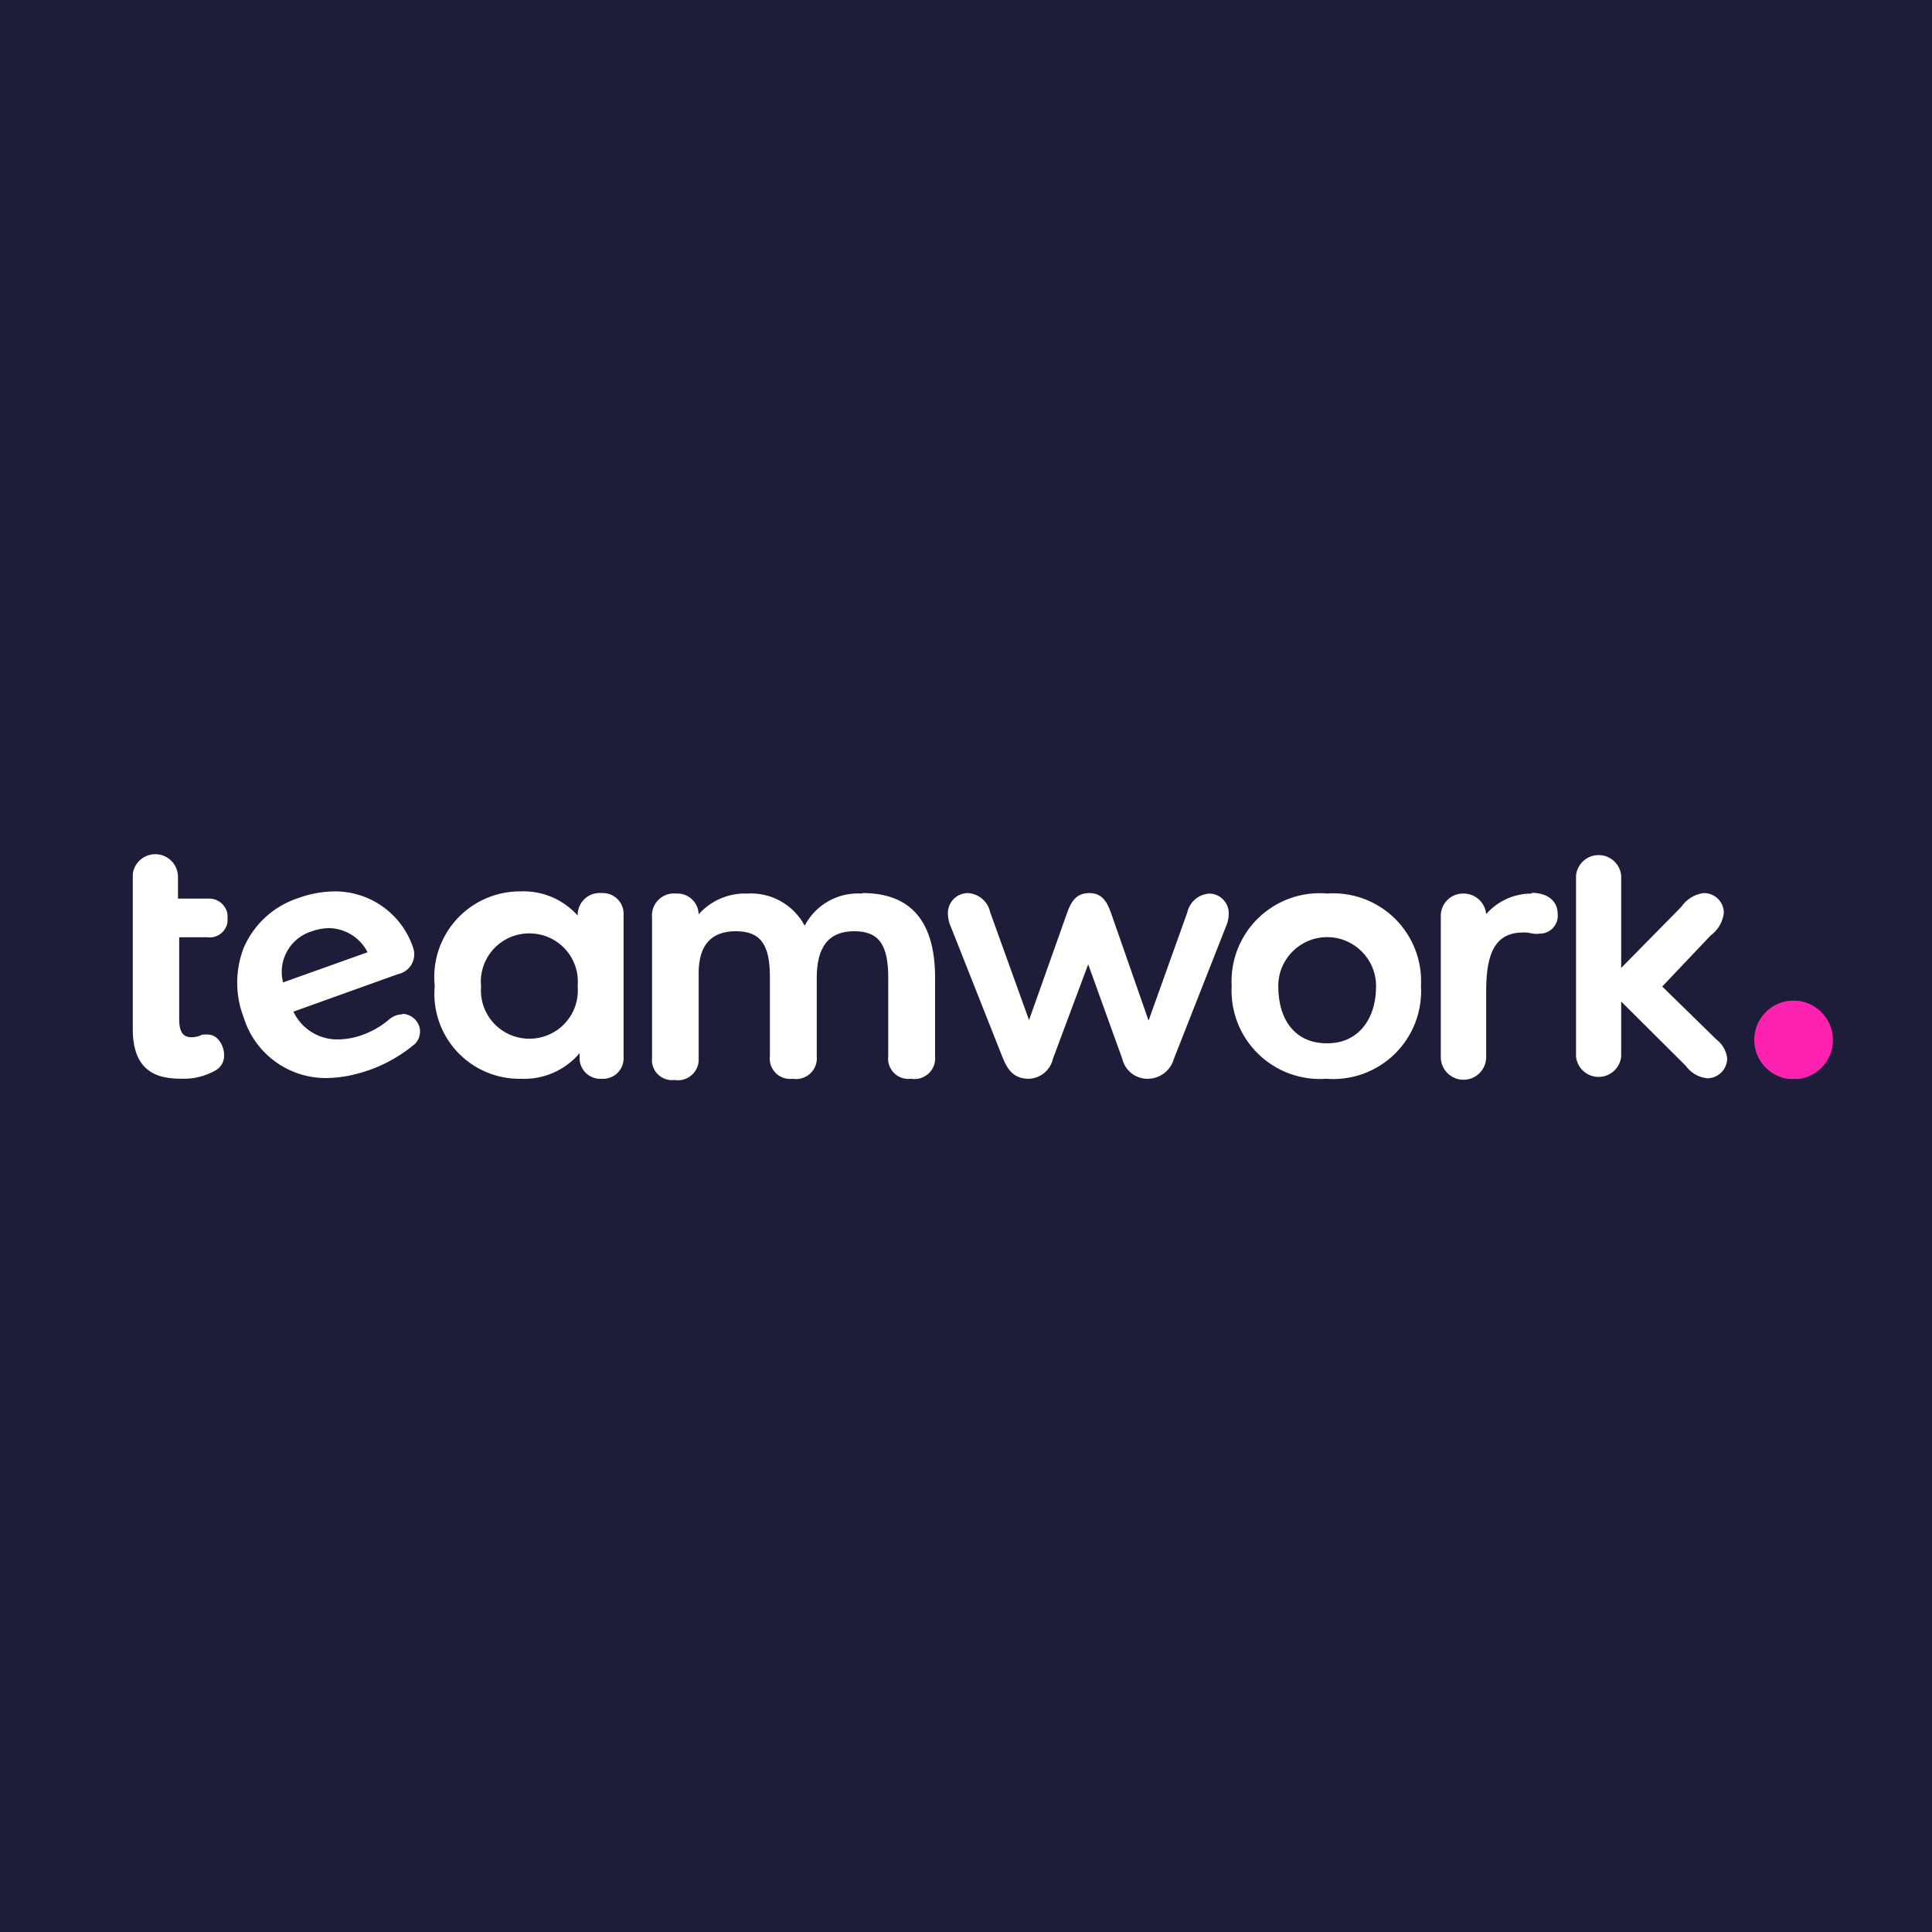
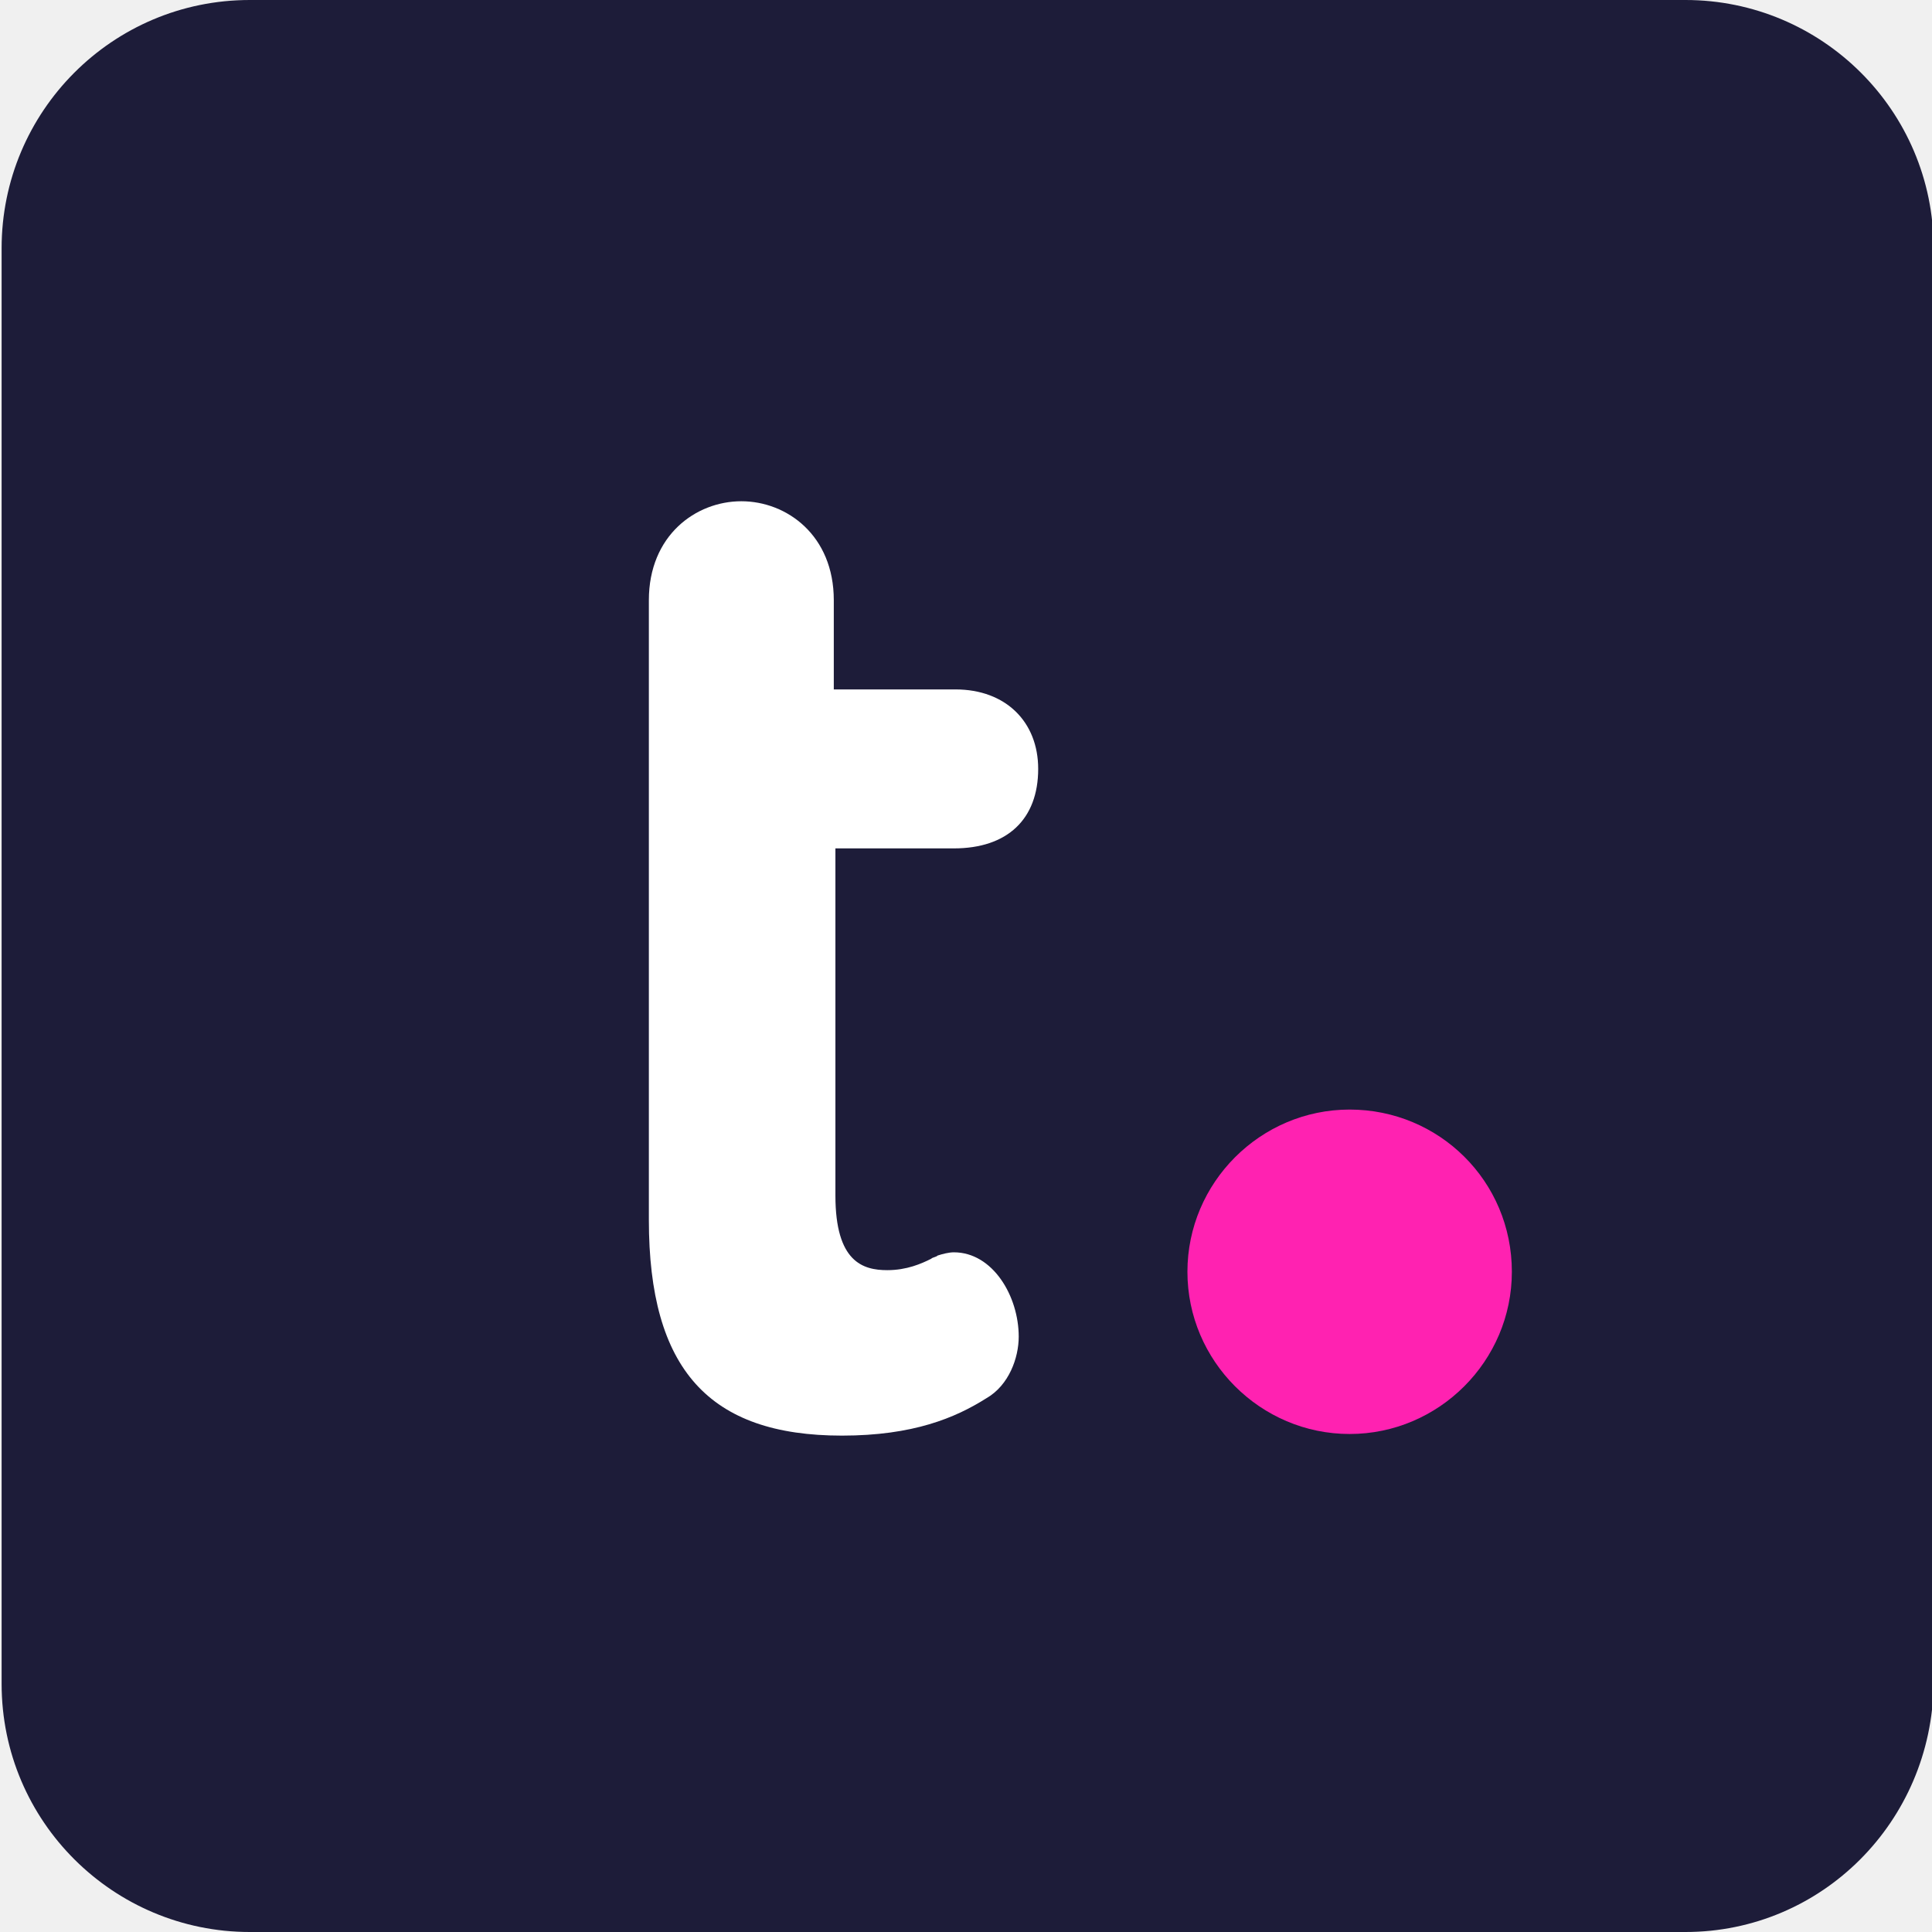
- <svg xmlns="http://www.w3.org/2000/svg" viewBox="0 0 80 80">
-   <defs>
-     <mask id="a" x="5.49" y="35.32" width="3.94" height="9.35" maskUnits="userSpaceOnUse">
-       <path fill="#fff" fill-rule="evenodd" d="M5.49 35.32h3.94v9.35H5.49v-9.35z" />
-     </mask>
-     <mask id="b" x="72.61" y="41.43" width="3.29" height="3.25" maskUnits="userSpaceOnUse">
-       <path fill="#fff" fill-rule="evenodd" d="M72.61 41.43h3.29v3.25h-3.29v-3.25z" />
-     </mask>
-   </defs>
-   <path fill="#1d1c39" d="M0 0h80v80H0z" />
-   <g mask="url(#a)">
-     <path d="M8.58 38.81a.75.75 0 00.85-.8.77.77 0 00-.83-.8H7.37v-.9a.94.94 0 10-1.88 0v6.21c0 1.49.6 2.15 2 2.15a2.7 2.7 0 001.46-.36.7.7 0 00.33-.62c0-.4-.27-.85-.66-.85a.51.51 0 00-.17 0h-.07a.94.94 0 01-.44.11c-.25 0-.52-.08-.52-.74v-3.4z" fill="#fff" fill-rule="evenodd" />
-   </g>
-   <path d="M12.92 38.56a2.21 2.21 0 01.7-.13 1.83 1.83 0 011.6 1l-3.5 1.25a1.76 1.76 0 011.2-2.12M16.68 42a.87.87 0 00-.54.19 3.55 3.55 0 01-1.15.67 3 3 0 01-1 .18 2 2 0 01-1.84-1.15l4.32-1.55a.84.84 0 00.63-1.12 3.41 3.41 0 00-3.24-2.31 4.48 4.48 0 00-1.49.27 3.71 3.71 0 00-2.28 2.07 4 4 0 000 2.88 3.56 3.56 0 003.43 2.51 5.18 5.18 0 00.94-.1 7.22 7.22 0 00.83-.23 6.1 6.1 0 001.9-1.09.74.74 0 00.19-.65.76.76 0 00-.74-.59M23.92 40.83a2 2 0 01-2 2.18 2 2 0 01-2-2.16 2 2 0 012-2.2 2 2 0 012 2.18m1-3.85a.91.91 0 00-1 .93 3 3 0 00-2.34-1A3.55 3.55 0 0018 40.83a3.52 3.52 0 003.58 3.84A3 3 0 0024 43.61v.14a.86.86 0 00.92.92.85.85 0 00.9-.92v-5.84a.86.86 0 00-.9-.93M35.69 37a2.49 2.49 0 00-2.37 1.33A2.52 2.52 0 0030.93 37a2.56 2.56 0 00-2 .86A.88.88 0 0028 37a.91.91 0 00-1 1v5.8a.83.83 0 00.93.92.86.86 0 001-.92v-3.51c0-1.15.52-1.73 1.54-1.73s1.41.55 1.41 1.89v3.28a.84.84 0 00.94.94.86.86 0 001-.94v-3.24c0-1.3.51-1.93 1.55-1.93s1.41.58 1.41 1.93v3.24a.84.84 0 00.94.94.86.86 0 001-.94v-3.24c0-2.33-1-3.51-3-3.51M50.1 37a1 1 0 00-.94.79l-1.6 4.47L46 37.79c-.17-.48-.39-.81-.89-.81s-.74.29-.92.81l-1.58 4.45L41 37.77a1 1 0 00-.94-.79.83.83 0 00-.81.87 1.39 1.39 0 00.14.57l2.15 5.43c.21.49.47.82 1.06.82a1.06 1.06 0 001-.83l1.46-3.91 1.41 3.91a1.07 1.07 0 001.06.83 1.13 1.13 0 001.08-.83l2.14-5.44a1.33 1.33 0 00.13-.55.82.82 0 00-.78-.85M54.93 43.2c-1.25 0-2-.91-2-2.37a2 2 0 114.05 0c0 1.44-.8 2.37-2 2.37m0-6.2A3.65 3.65 0 0051 40.83a3.66 3.66 0 003.92 3.84 3.64 3.64 0 003.92-3.84A3.64 3.64 0 0054.93 37M63.43 37a2.49 2.49 0 00-1.89.85.94.94 0 00-.94-.85.92.92 0 00-.94.93v5.84a.94.94 0 001.88 0V41c0-1.67.46-2.39 1.55-2.39a1.59 1.59 0 01.38.05 1 1 0 00.28 0 .74.74 0 00.75-.82c0-.53-.42-.87-1.07-.87M68.83 40.85l2-2.11a1.37 1.37 0 00.55-.92.82.82 0 00-.85-.84 1.33 1.33 0 00-.91.57l-2.49 2.53v-3.83a.94.94 0 00-1.87 0v7.5a.94.94 0 001.87 0v-2.28L69.67 44l.13.13a1.26 1.26 0 00.89.52.83.83 0 00.83-.82 1.15 1.15 0 00-.45-.79z" fill="#fff" fill-rule="evenodd" />
-   <g mask="url(#b)">
-     <path d="M74.26 41.43a1.63 1.63 0 101.64 1.62 1.64 1.64 0 00-1.64-1.62" fill="#ff22b1" fill-rule="evenodd" />
+ <svg xmlns="http://www.w3.org/2000/svg" version="1.1" id="teamwork-pill-slate" x="0px" y="0px" viewBox="0 0 119.1 119.1" style="enable-background:new 0 0 119.1 119.1;" xml:space="preserve">
+   <style type="text/css">
+ 	.st0{fill:#1D1C39;}
+ 	.st1{fill:#FFFFFF;}
+ 	.st2{fill:#FF22B1;}
+ </style>
+   <g id="PillShortform">
+     <path id="guide_48_" class="st0" d="M103.9,119.1H15.4c-8.4,0-15.3-6.8-15.3-15.3V15.3c0-8.4,6.8-15.3,15.3-15.3h88.5   c8.4,0,15.3,6.8,15.3,15.3v88.5C119.1,112.3,112.3,119.1,103.9,119.1z" />
+     <g>
+       <path class="st1" d="M58.8,52.3c3.3,0,5.2-1.8,5.2-4.9c0-2.9-2-4.9-5.1-4.9h-7.5v-5.5c0-4-2.9-6.1-5.7-6.1c-2.8,0-5.7,2.1-5.7,6.1    v38.2c0,9.2,3.7,13.3,11.9,13.3c4.4,0,7-1.1,8.9-2.3c1.4-0.8,2-2.5,2-3.8c0-2.5-1.6-5.2-4-5.2c-0.3,0-0.7,0.1-1,0.2    c-0.1,0.1-0.3,0.1-0.4,0.2c-0.6,0.3-1.5,0.7-2.7,0.7c-1.5,0-3.2-0.5-3.2-4.6V52.3H58.8z" />
+     </g>
+     <path class="st2" d="M83.2,68.4c-5.5,0-10,4.5-10,10c0,5.5,4.5,10,10,10c5.5,0,10-4.5,10-10C93.2,72.8,88.7,68.4,83.2,68.4z" />
  </g>
</svg>
